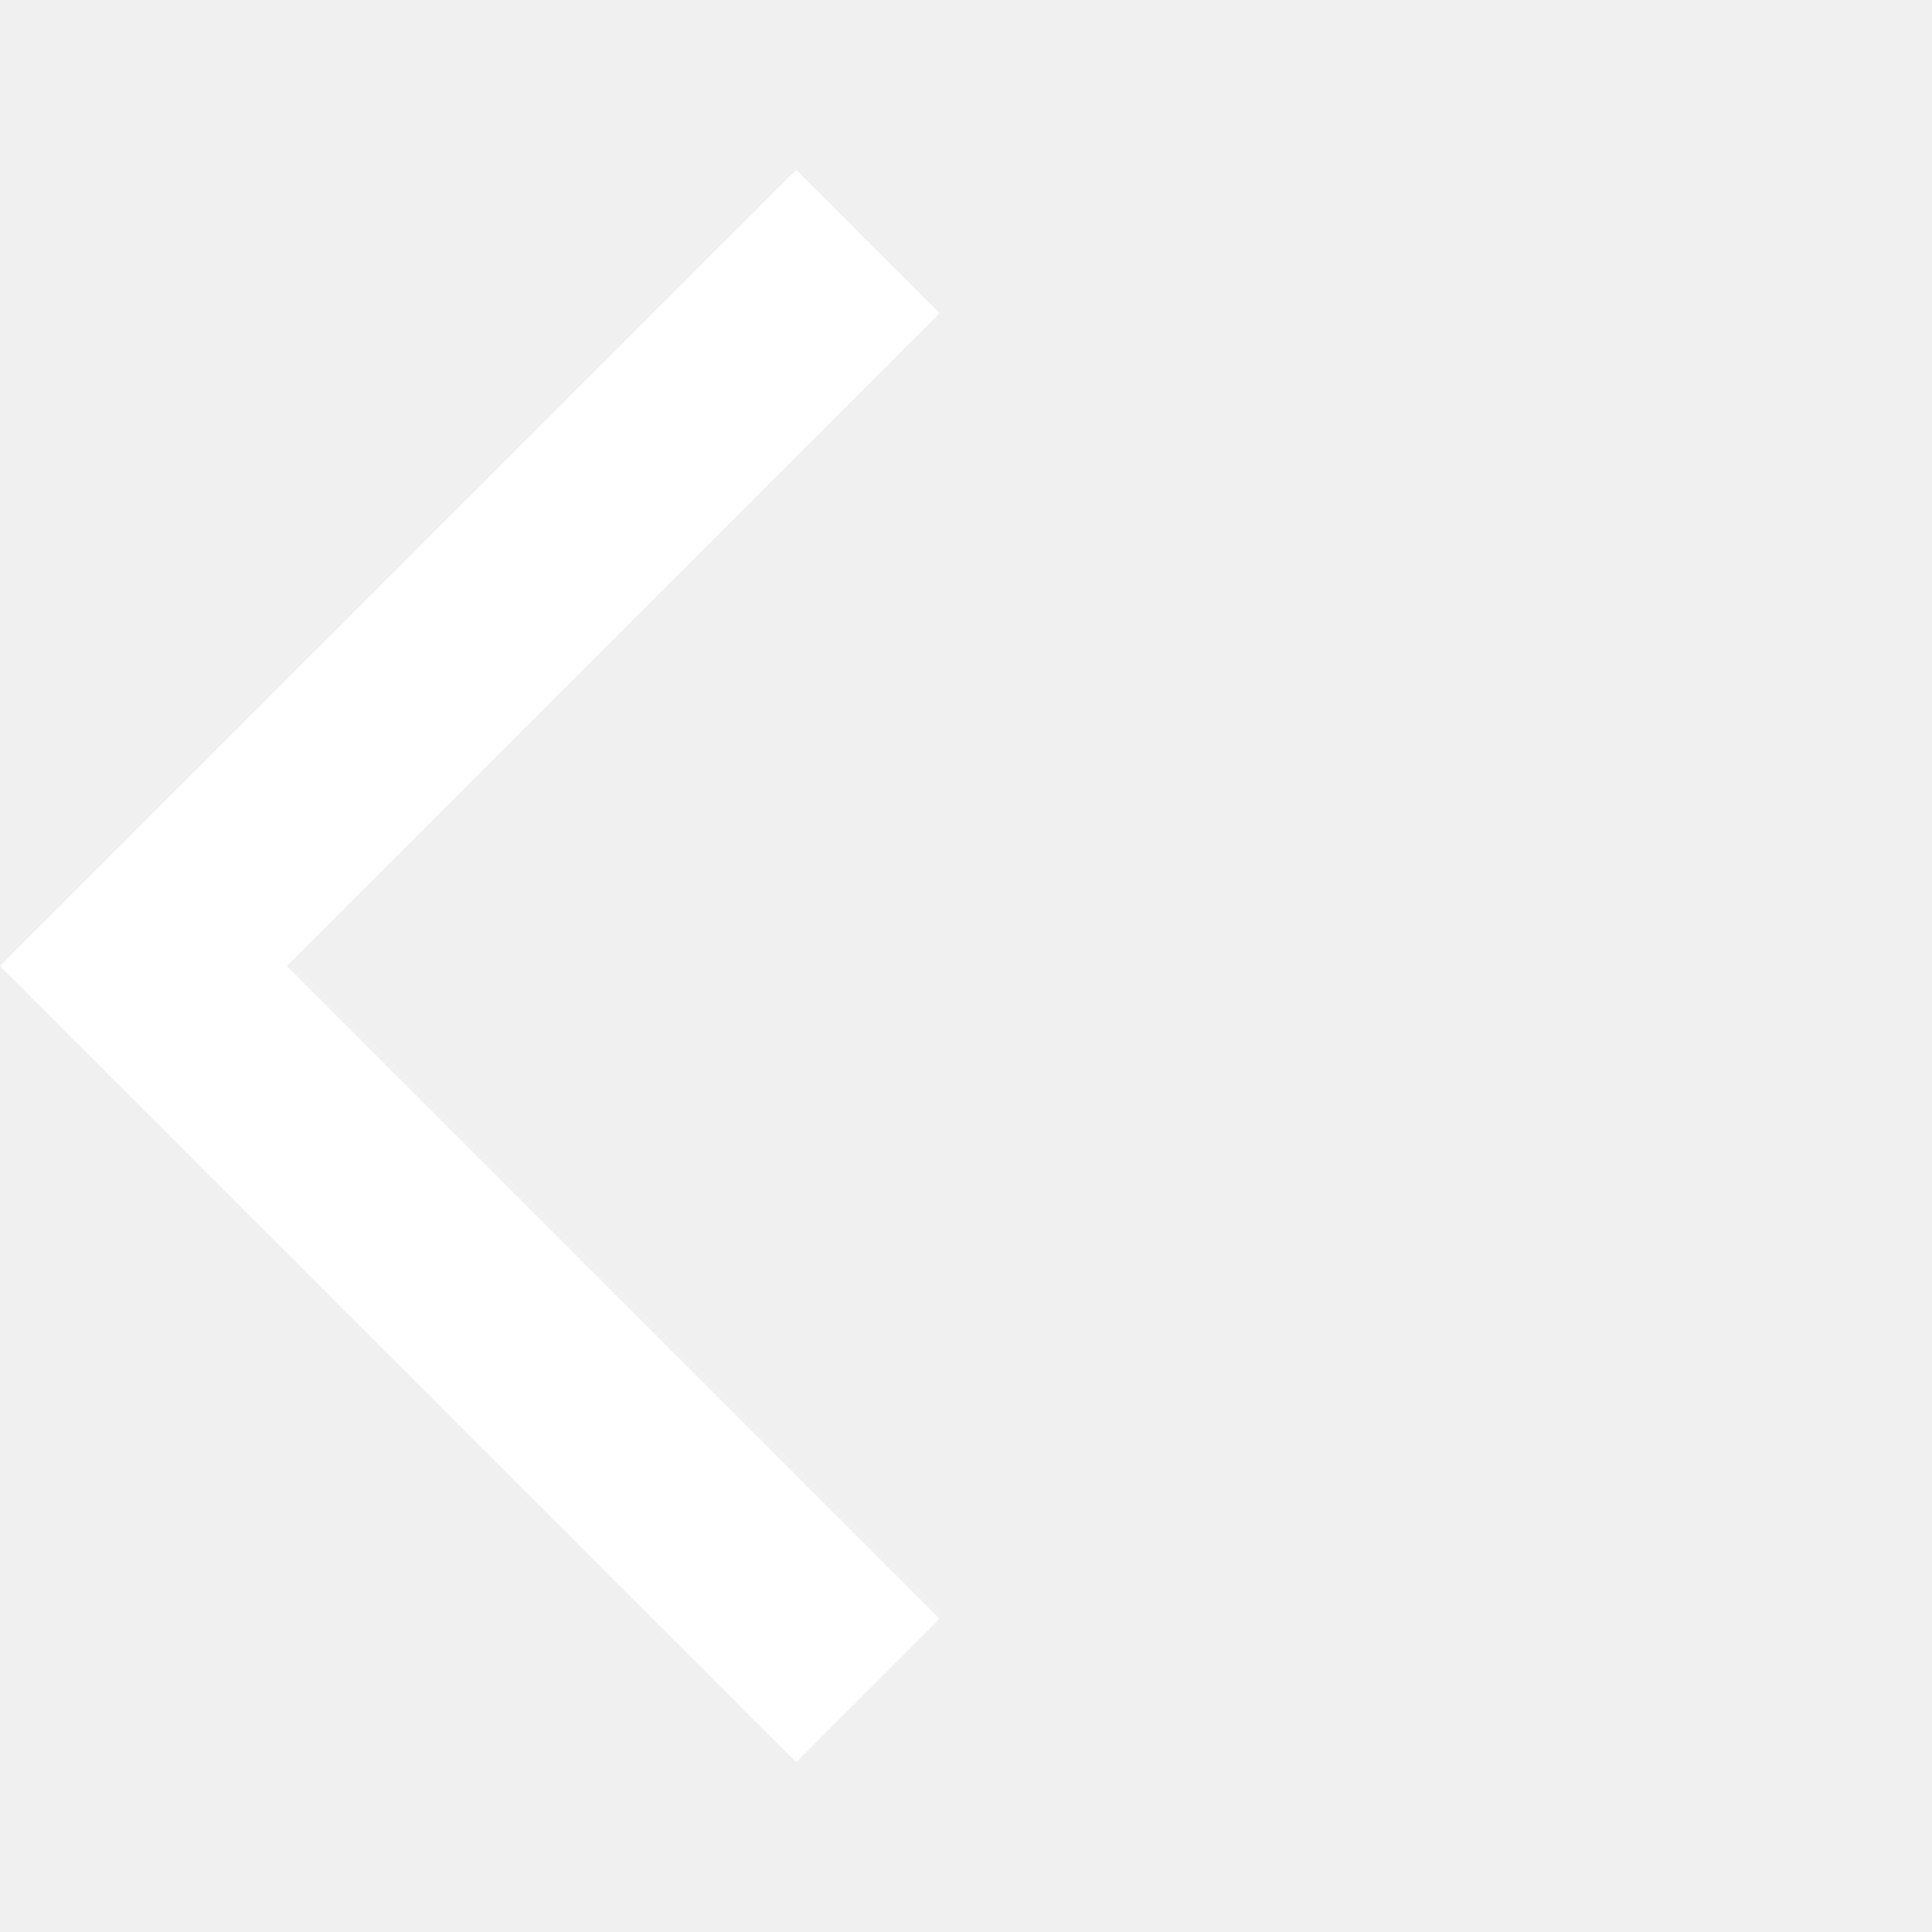
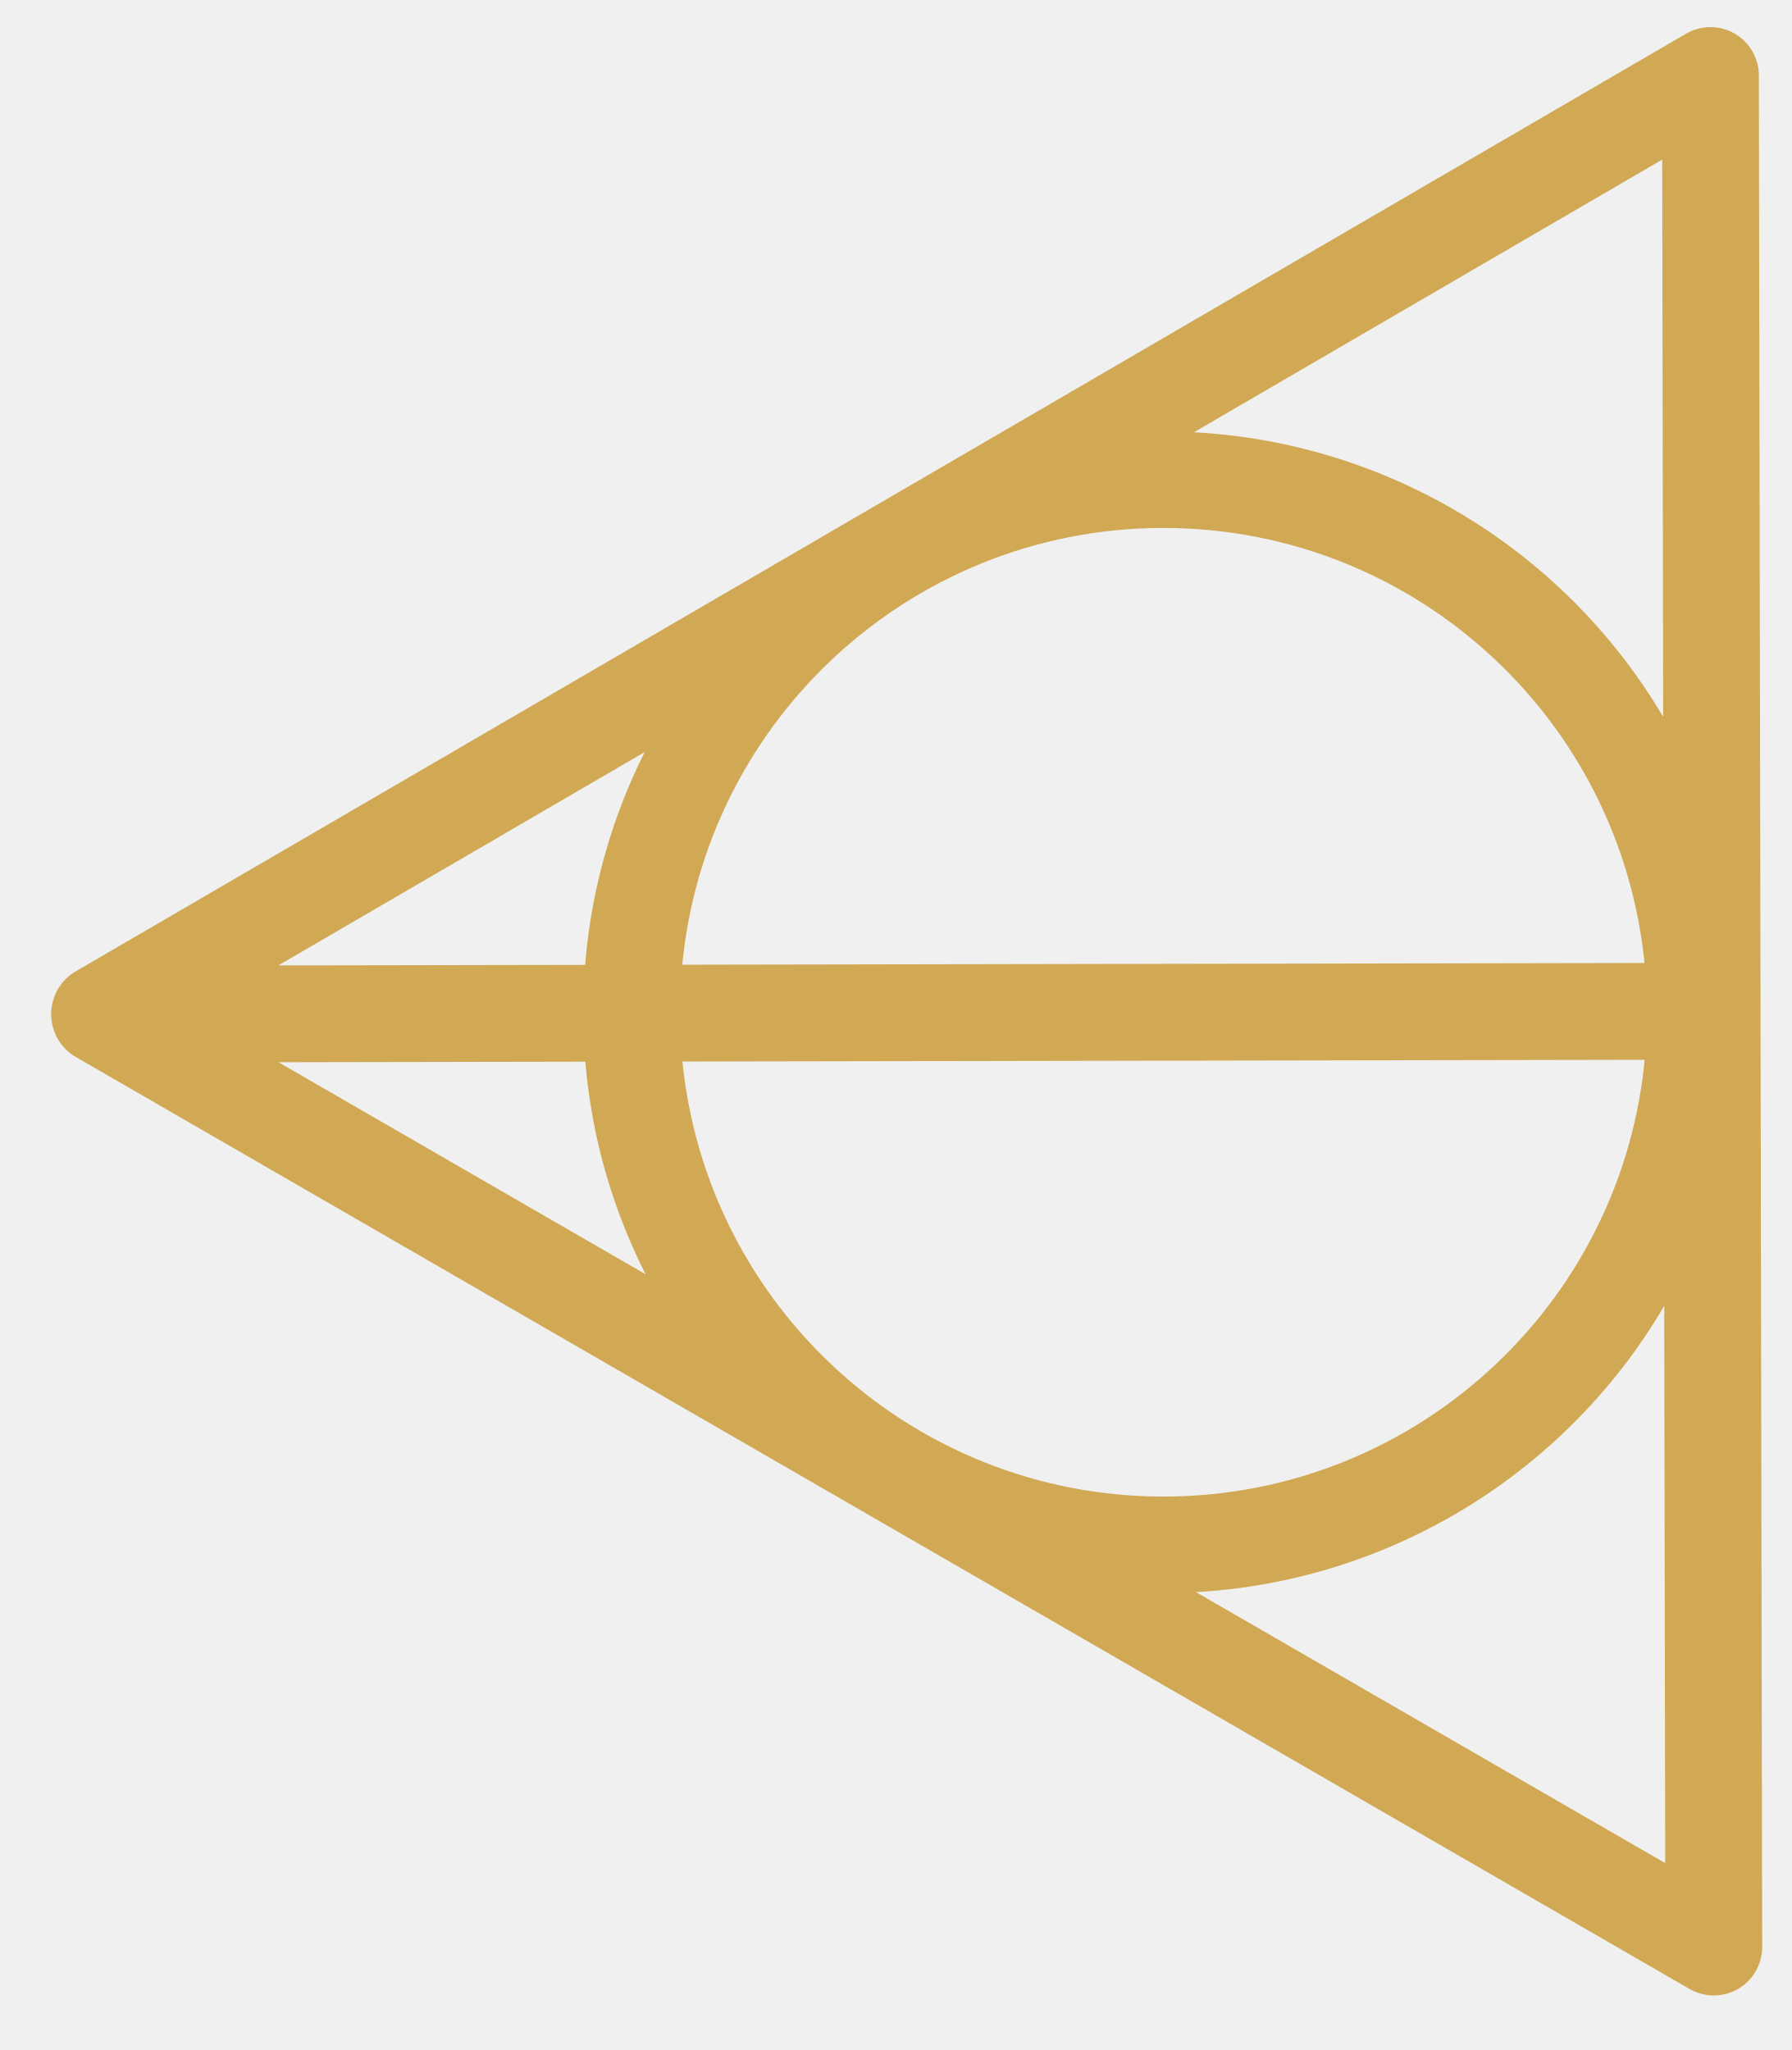
- <svg xmlns="http://www.w3.org/2000/svg" version="1.1" width="64" height="64" viewBox="0 0 64 64">
-   <path fill="#fff" d="M31.125 10.375l-21.625 21.625 21.625 21.625-4.75 4.75-26.375-26.375 26.375-26.375z" />
+ <svg xmlns="http://www.w3.org/2000/svg" width="55.523" height="63.53" style="">
+   <rect id="backgroundrect" width="100%" height="100%" x="0" y="0" fill="none" stroke="none" style="" class="" />
+   <g class="currentLayer" style="">
+     <g id="text">
+       <text font-family="MyriadPro-Regular, Myriad Pro" font-size="9" y="67.39" x="13.411" id="svg_1" />
+     </g>
+     <g data-name="Layer 1" id="Layer_1" class="" fill="#d1a954" fill-opacity="1" stroke="#d1a954" stroke-opacity="1" transform="rotate(-90.10194 28.06804,31.38427) " stroke-width="1">
+       <path d="M57.933,55.864 l-29,-50 a1.041,1.041 0 0 0 -1.73,0 l-29,50 A1,1 0 0 0 -0.932,57.366 H57.068 a1,1 0 0 0 0.865,-1.502 zM27.068,21.917 a17.368,17.368 0 0 0 -8.457,2.747 L27.068,10.084 zm0,2 V54.816 a15.48,15.48 0 0 1 0,-30.899 zm2,0 a15.48,15.48 0 0 1 0,30.899 zm0,-2 V10.084 l8.457,14.58 A17.368,17.368 0 0 0 29.068,21.917 zM10.614,38.452 C10.599,38.757 10.568,39.058 10.568,39.366 A17.516,17.516 0 0 0 21.009,55.366 H0.804 zM35.127,55.366 A17.516,17.516 0 0 0 45.568,39.366 c0,-0.309 -0.03,-0.61 -0.046,-0.914 L55.332,55.366 z" id="svg_2" fill="#d1a954" fill-opacity="1" stroke="#d1a954" stroke-opacity="1" stroke-width="1" />
+     </g>
+   </g>
</svg>
